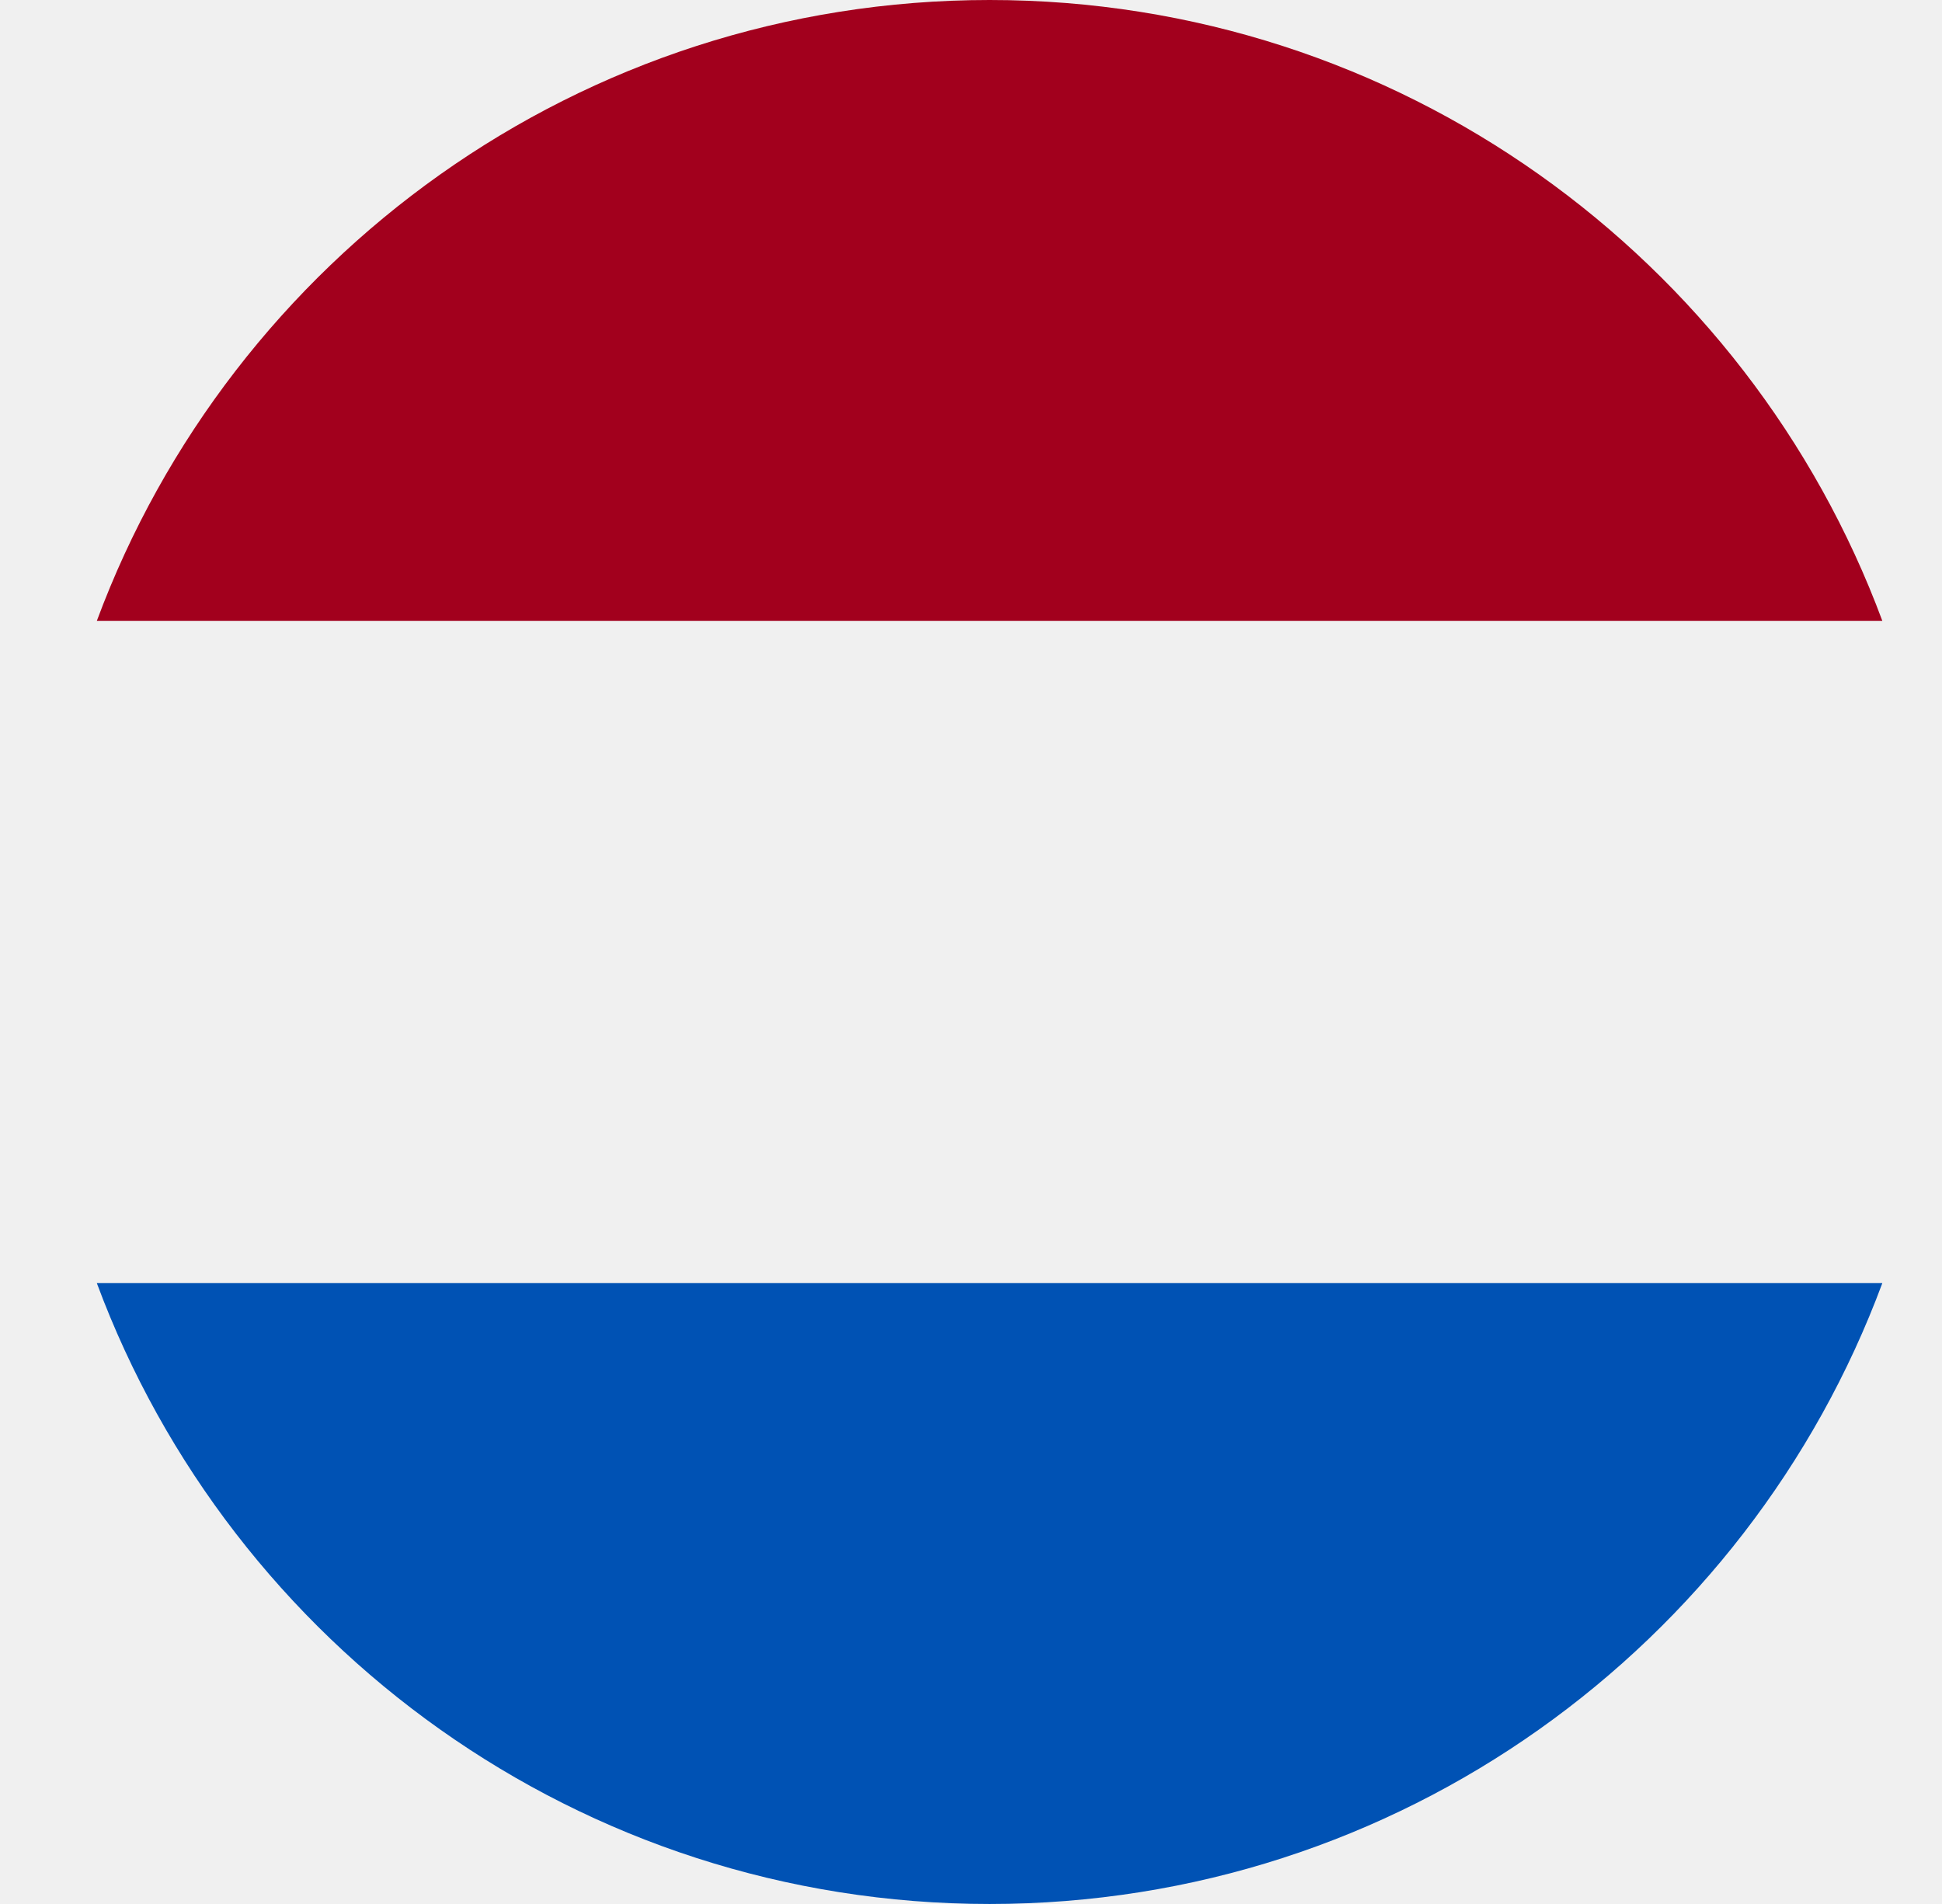
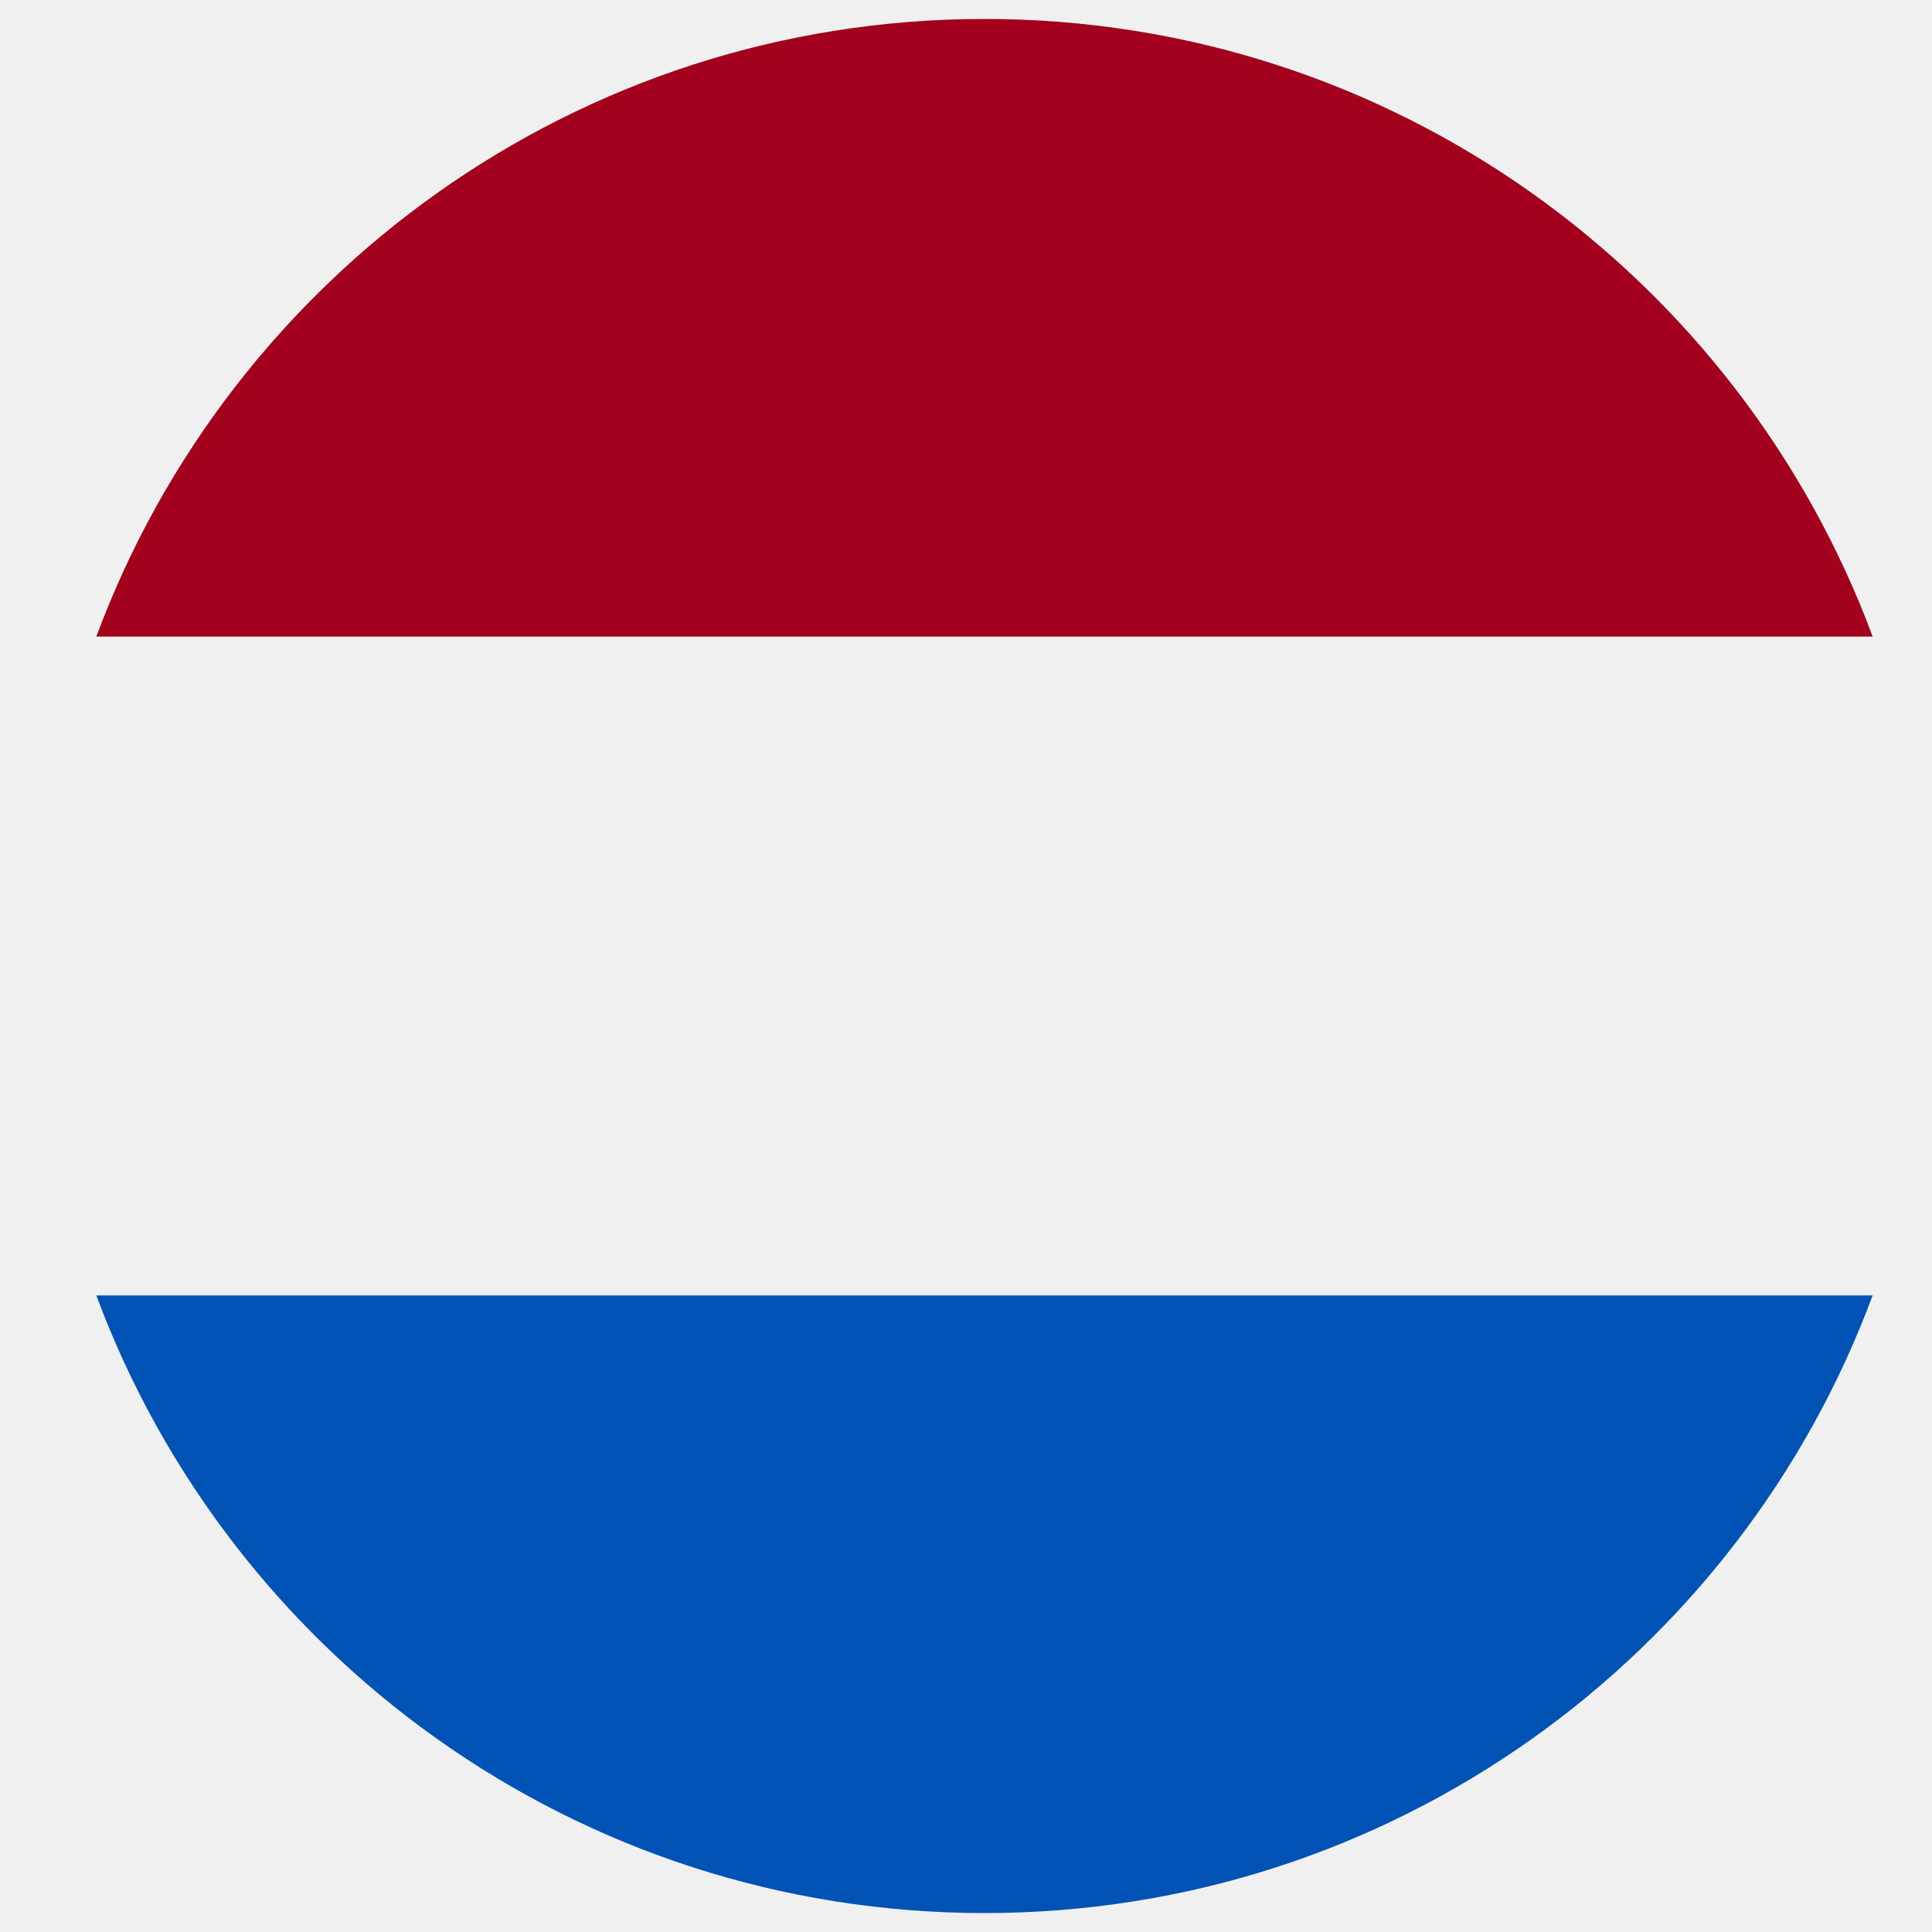
- <svg xmlns="http://www.w3.org/2000/svg" width="51" height="50" viewBox="0 0 51 50" fill="none">
+ <svg xmlns="http://www.w3.org/2000/svg" width="50" height="50" viewBox="0 0 51 50" fill="none">
  <g id="icon=netherlands" clip-path="url(#clip0_105_2071)">
    <path id="Vector" d="M25.988 50C39.795 50 50.988 38.807 50.988 25C50.988 11.193 39.795 0 25.988 0C12.181 0 0.988 11.193 0.988 25C0.988 38.807 12.181 50 25.988 50Z" fill="#F0F0F0" />
    <path id="Vector_2" d="M25.988 0C15.239 0 6.076 6.784 2.543 16.304H49.433C45.901 6.784 36.737 0 25.988 0V0Z" fill="#A2001D" />
    <path id="Vector_3" d="M25.988 50C36.737 50 45.901 43.216 49.433 33.696H2.543C6.076 43.216 15.239 50 25.988 50Z" fill="#0052B4" />
  </g>
  <defs>
    <clipPath id="clip0_105_2071">
      <rect width="50" height="50" fill="white" transform="translate(0.988281)" />
    </clipPath>
  </defs>
</svg>
